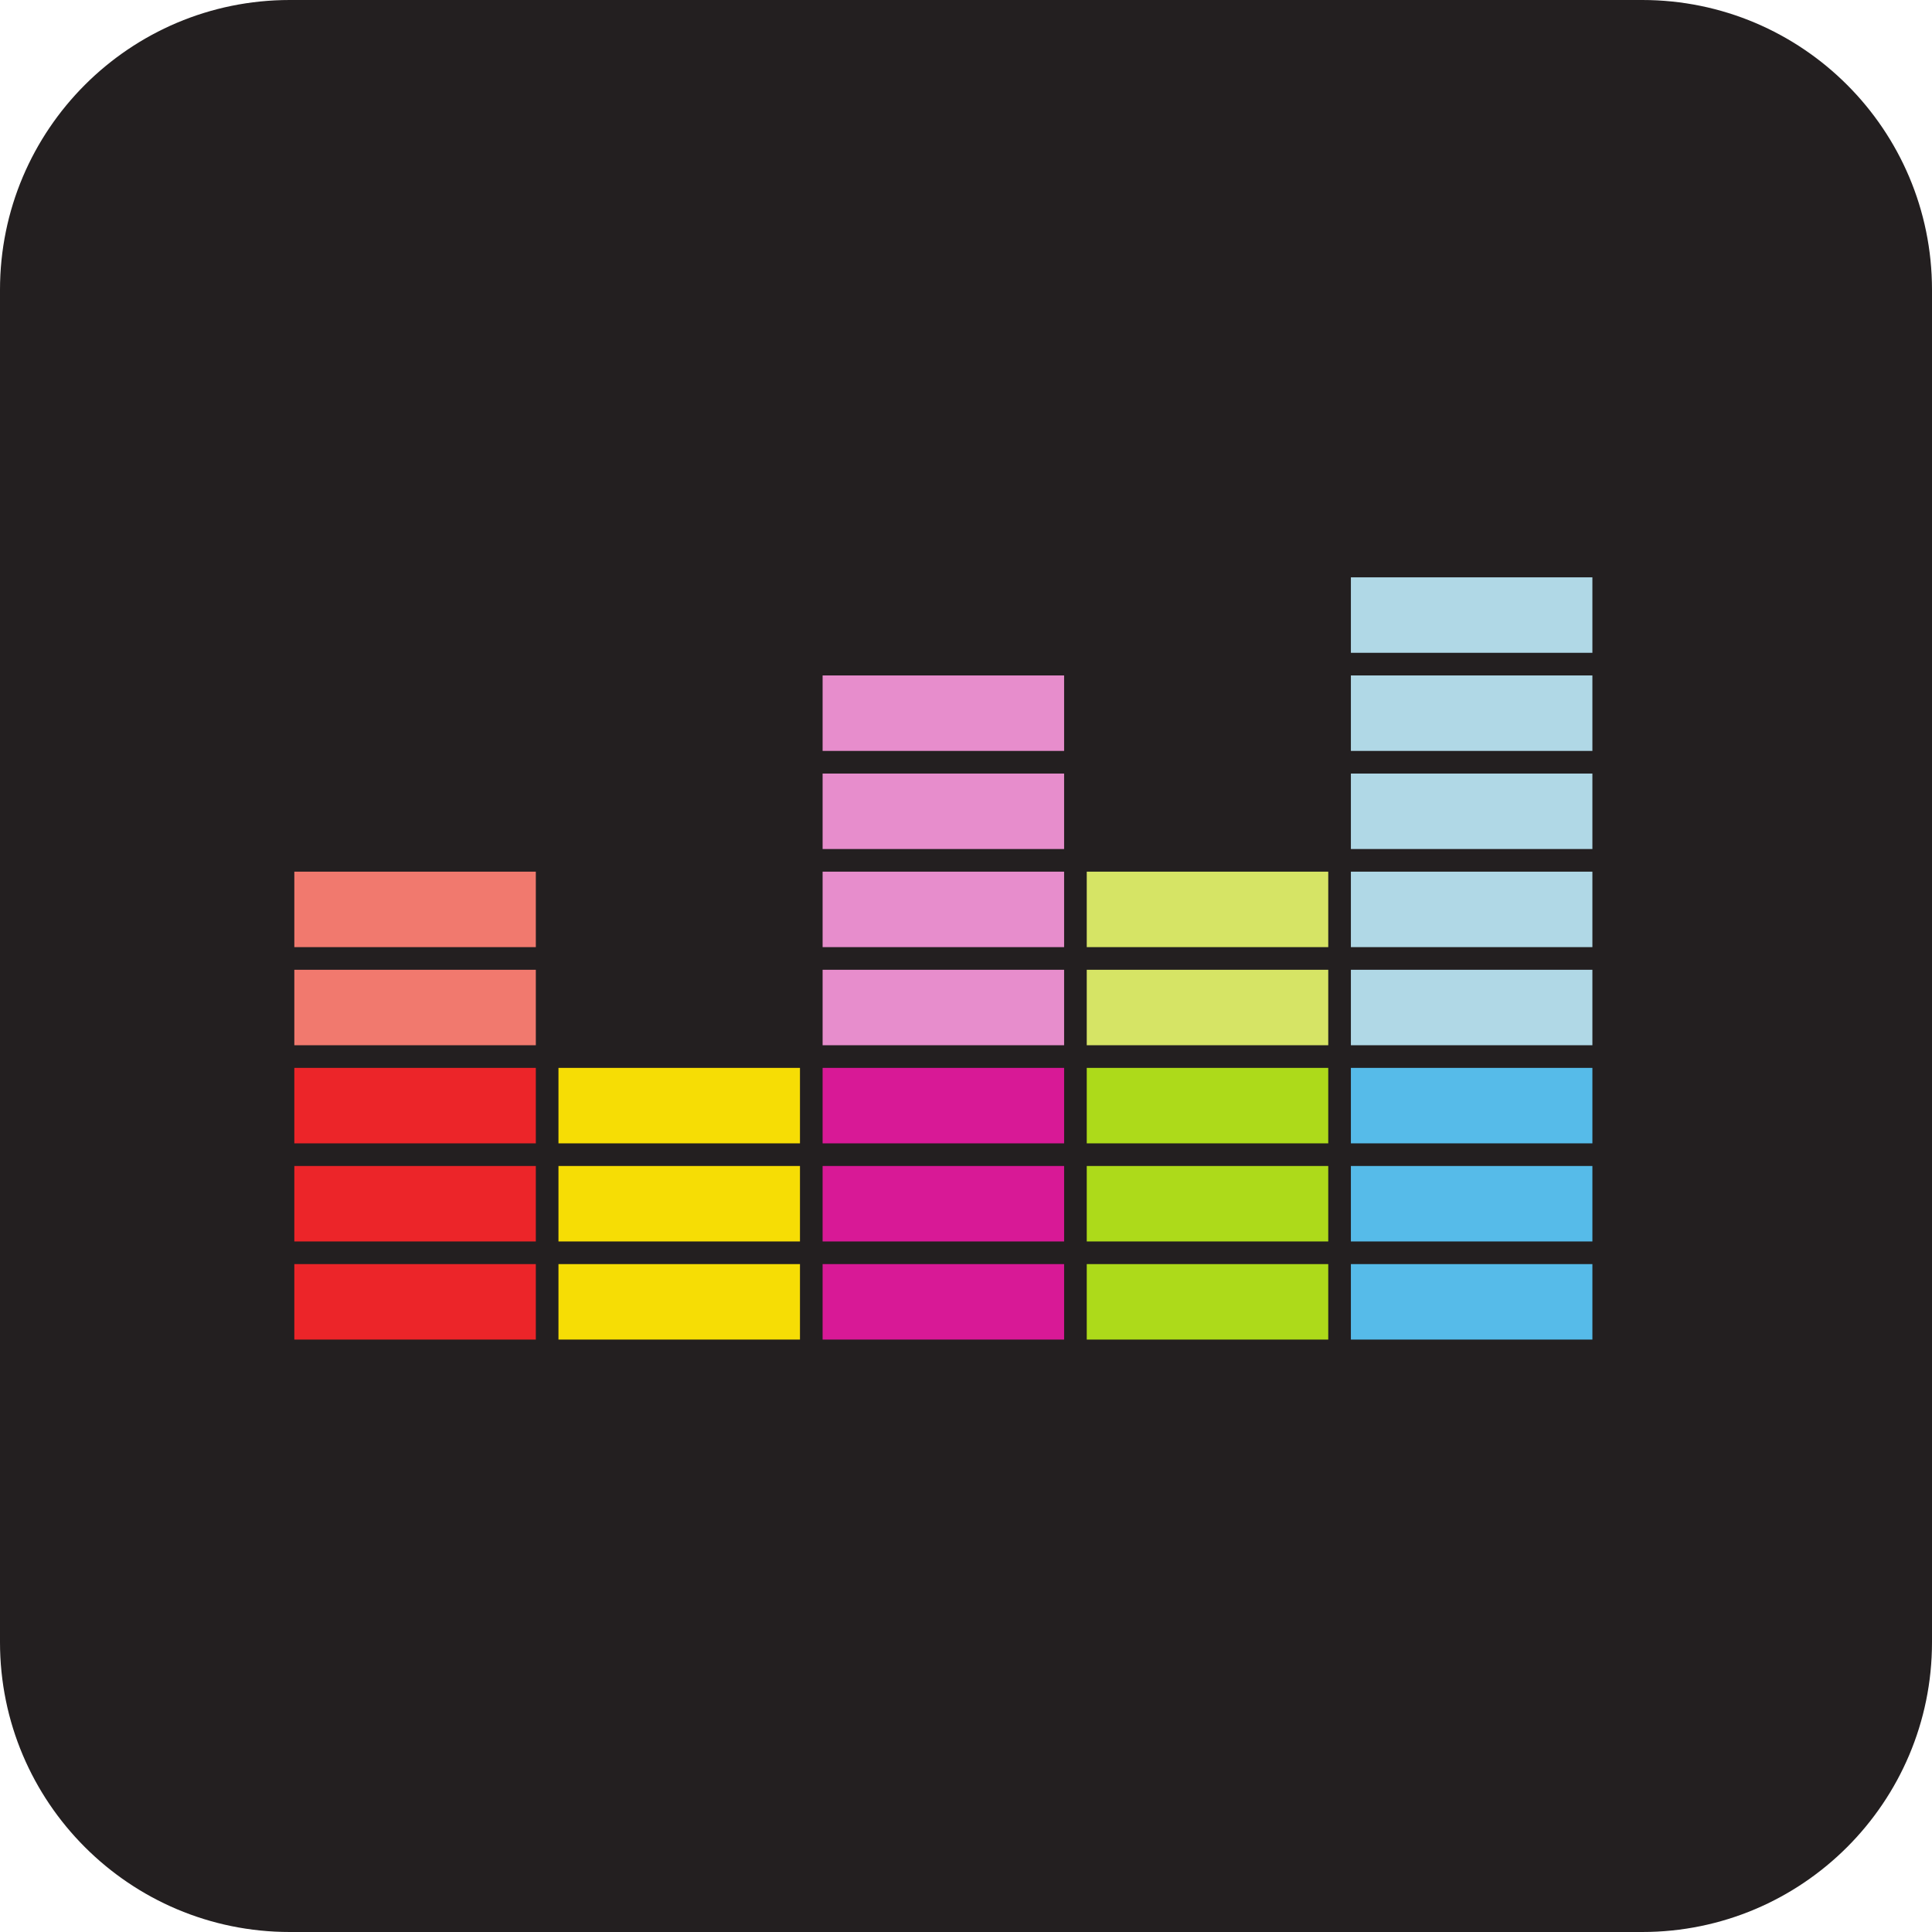
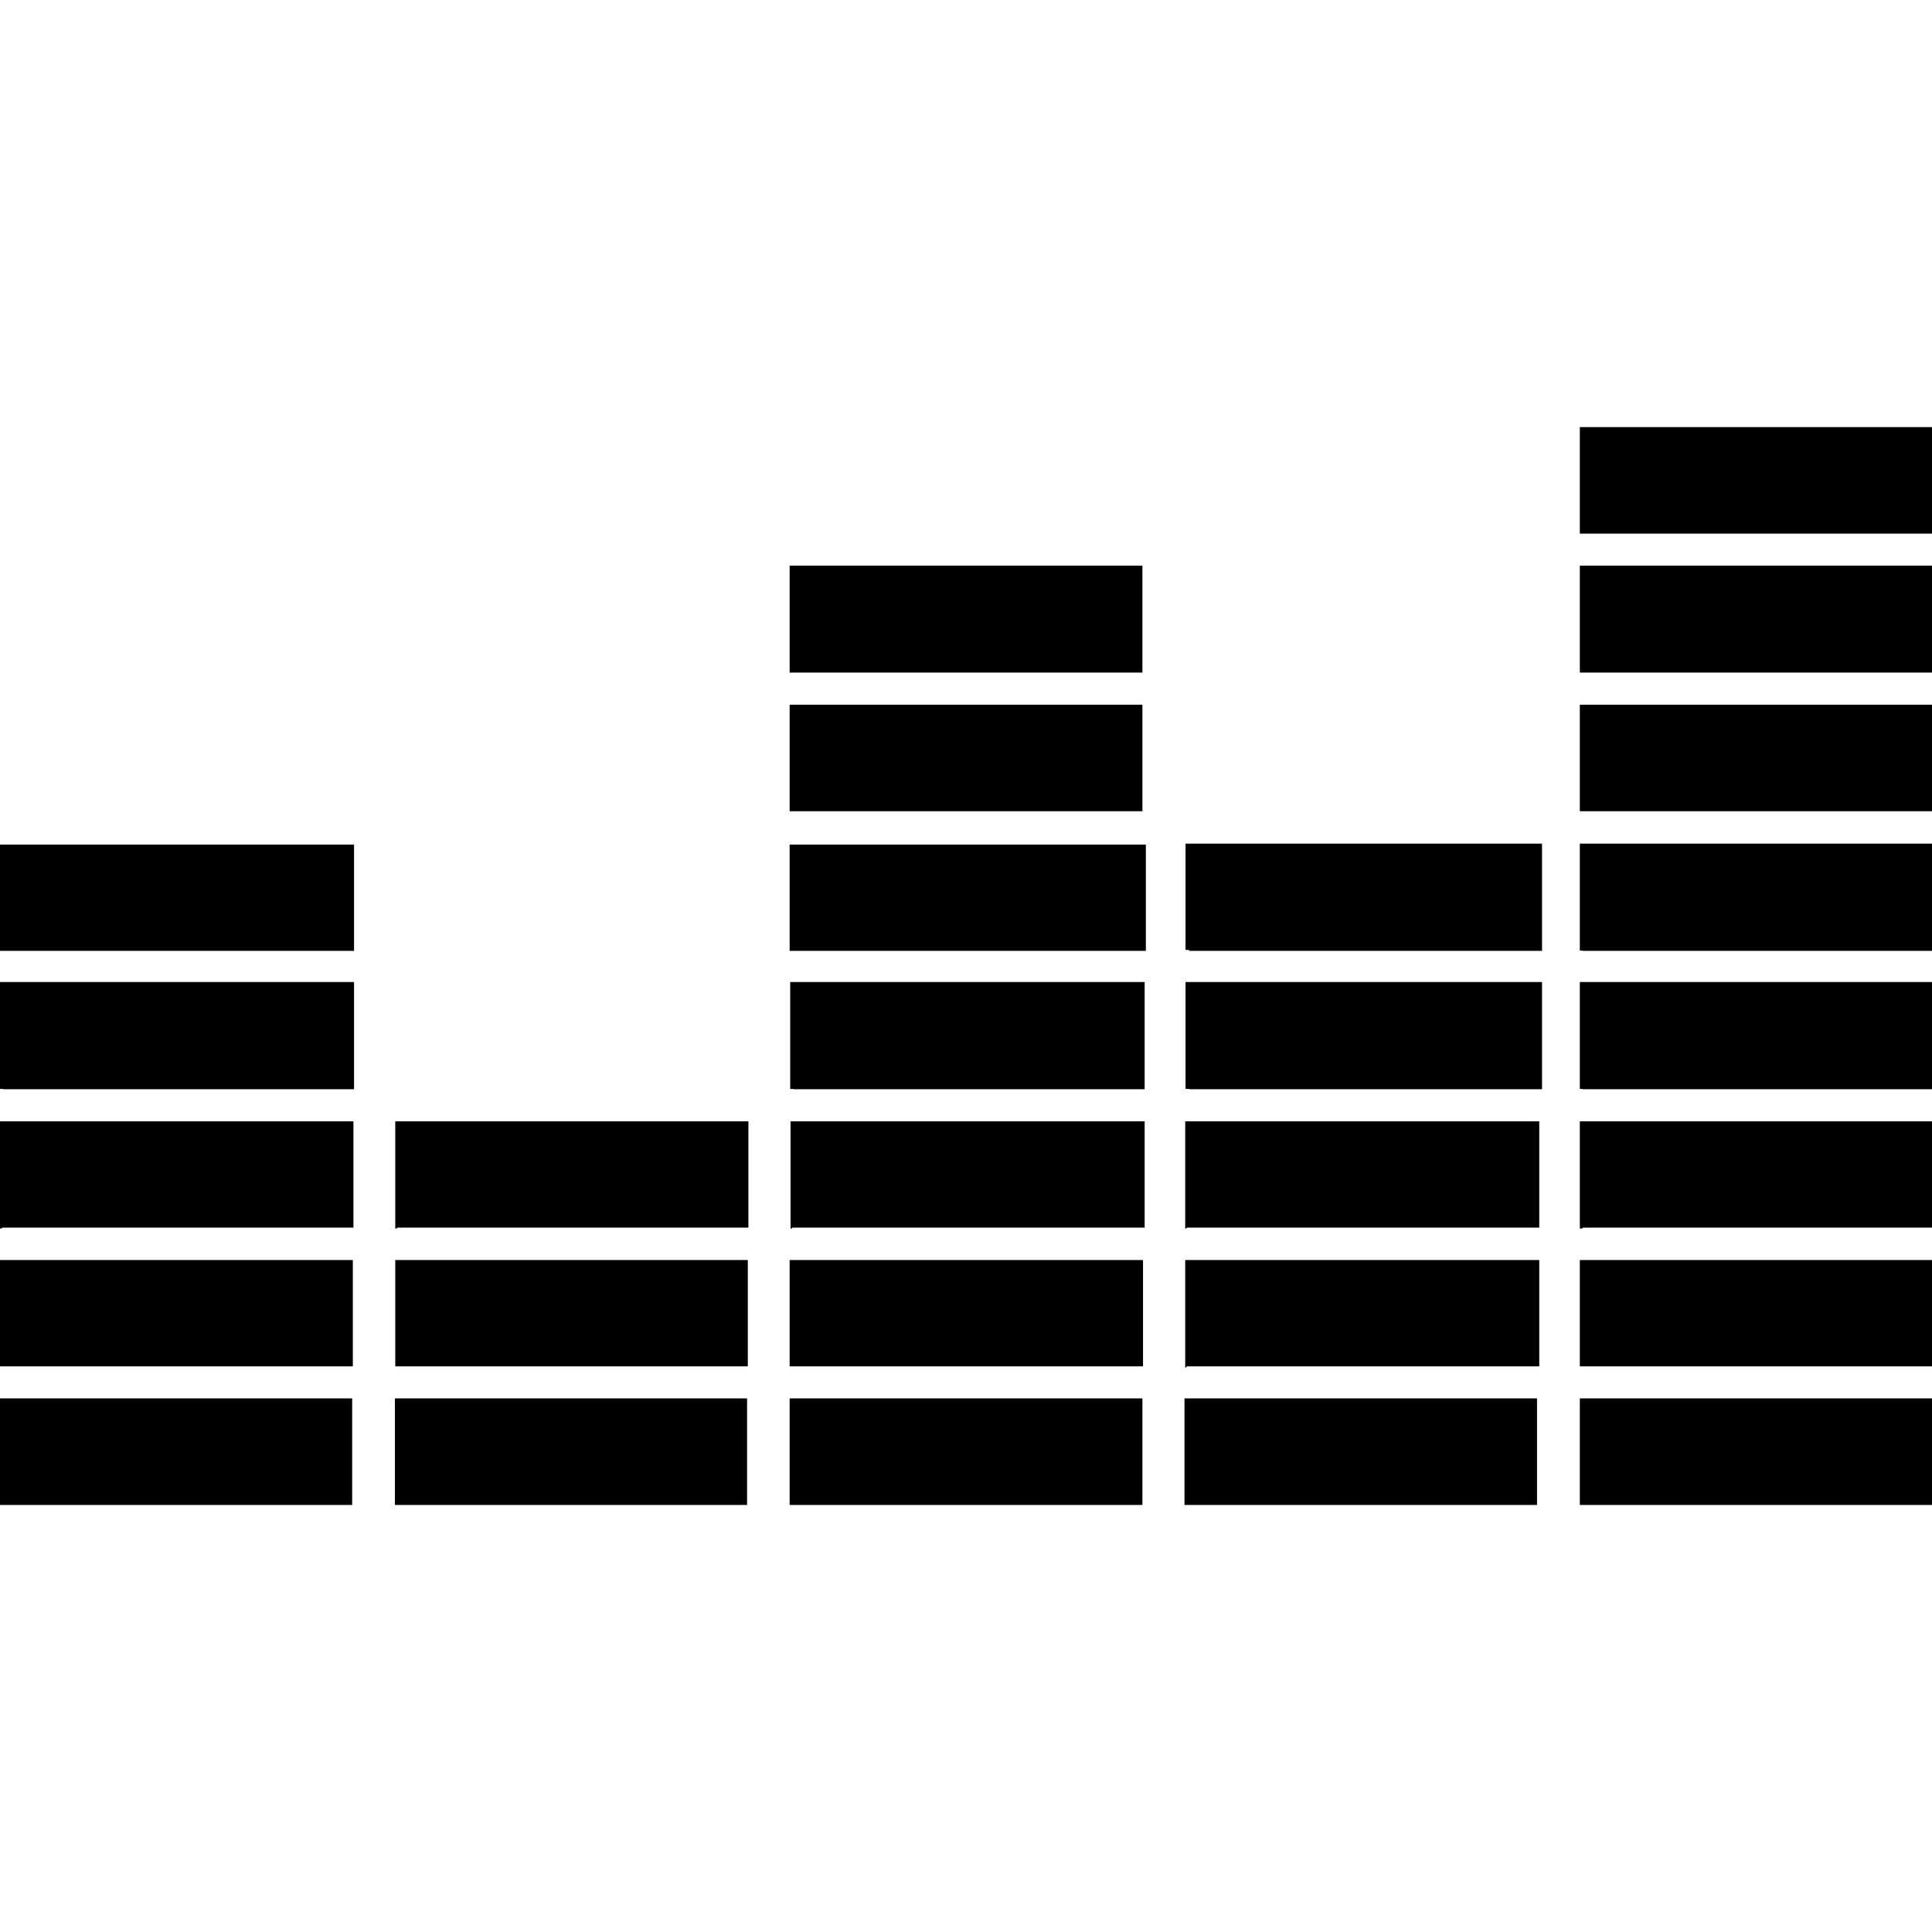
- <svg xmlns="http://www.w3.org/2000/svg" aria-label="Deezer" role="img" fill="none" stroke-width="20" viewBox="0 0 512 512">
-   <rect width="512" height="512" rx="15%" fill="#231f20" />
-   <path stroke="#f1796e" d="M78 241h64m-64 26h64" />
-   <path stroke="#ec2529" d="M78 293h64m-64 26h64m-64 26h64" />
-   <path stroke="#f6dd05" d="M148 293h64m-64 26h64m-64 26h64" />
-   <path stroke="#e78dcc" d="M218 241h64m-64 26h64m-64-52h64m-64-26h64" />
-   <path stroke="#d81996" d="M218 293h64m-64 26h64m-64 26h64" />
-   <path stroke="#d6e465" d="M288 241h64m-64 26h64" />
-   <path stroke="#adda1a" d="M288 293h64m-64 26h64m-64 26h64" />
-   <path stroke="#b0d8e6" d="M358 241h64m-64 26h64m-64-52h64m-64-26h64m-64-26h64" />
-   <path stroke="#56bbe9" d="M358 293h64m-64 26h64m-64 26h64" />
+ <svg xmlns="http://www.w3.org/2000/svg" fill="#000000" width="800px" height="800px" viewBox="0 0 32 32">
+   <path d="M19.625 24.927h5.833v-1.765h-5.839v1.765zM6.541 24.927h5.833v-1.765h-5.833v1.765h0.005zM0 24.927h5.833v-1.765h-5.833zM13.079 24.927h5.843v-1.765h-5.843zM26.167 24.927h5.833v-1.765h-5.833zM26.167 22.631h5.833v-1.761h-5.833v1.787zM13.083 22.631h5.849v-1.761h-5.853v1.771zM0 22.631h5.844v-1.761h-5.844v1.787zM6.547 22.631h5.839v-1.761h-5.839v1.787zM19.656 22.631h5.839v-1.761h-5.864v1.787l0.020-0.016zM19.656 20.333h5.839v-1.76h-5.864v1.776h0.020zM6.584 20.333h5.812v-1.76h-5.849v1.776h0.021zM0.041 20.333h5.813v-1.76h-5.855v1.776h0.021zM13.12 20.333h5.839v-1.76h-5.865v1.776h0.021zM26.219 20.333h5.781v-1.76h-5.833v1.776h0.036zM26.219 18.041h5.781v-1.776h-5.833v1.771h0.036zM13.14 18.041h5.819v-1.776h-5.871v1.771h0.048zM0.063 18.041h5.801v-1.776h-5.864v1.771h0.041zM19.697 18.041h5.844v-1.776h-5.905v1.771h0.057zM19.697 15.749h5.844v-1.776h-5.905v1.761h0.057zM0.063 15.749h5.801v-1.76h-5.864v1.76zM13.14 15.749h5.839v-1.76h-5.9v1.76zM26.219 15.749h5.781v-1.776h-5.833v1.772h0.036zM13.079 13.437h5.843v-1.765h-5.843zM26.167 13.437h5.833v-1.765h-5.833zM13.079 11.14h5.843v-1.771h-5.843zM26.167 11.14h5.833v-1.771h-5.833zM26.167 8.839h5.833v-1.765h-5.833z" />
</svg>
